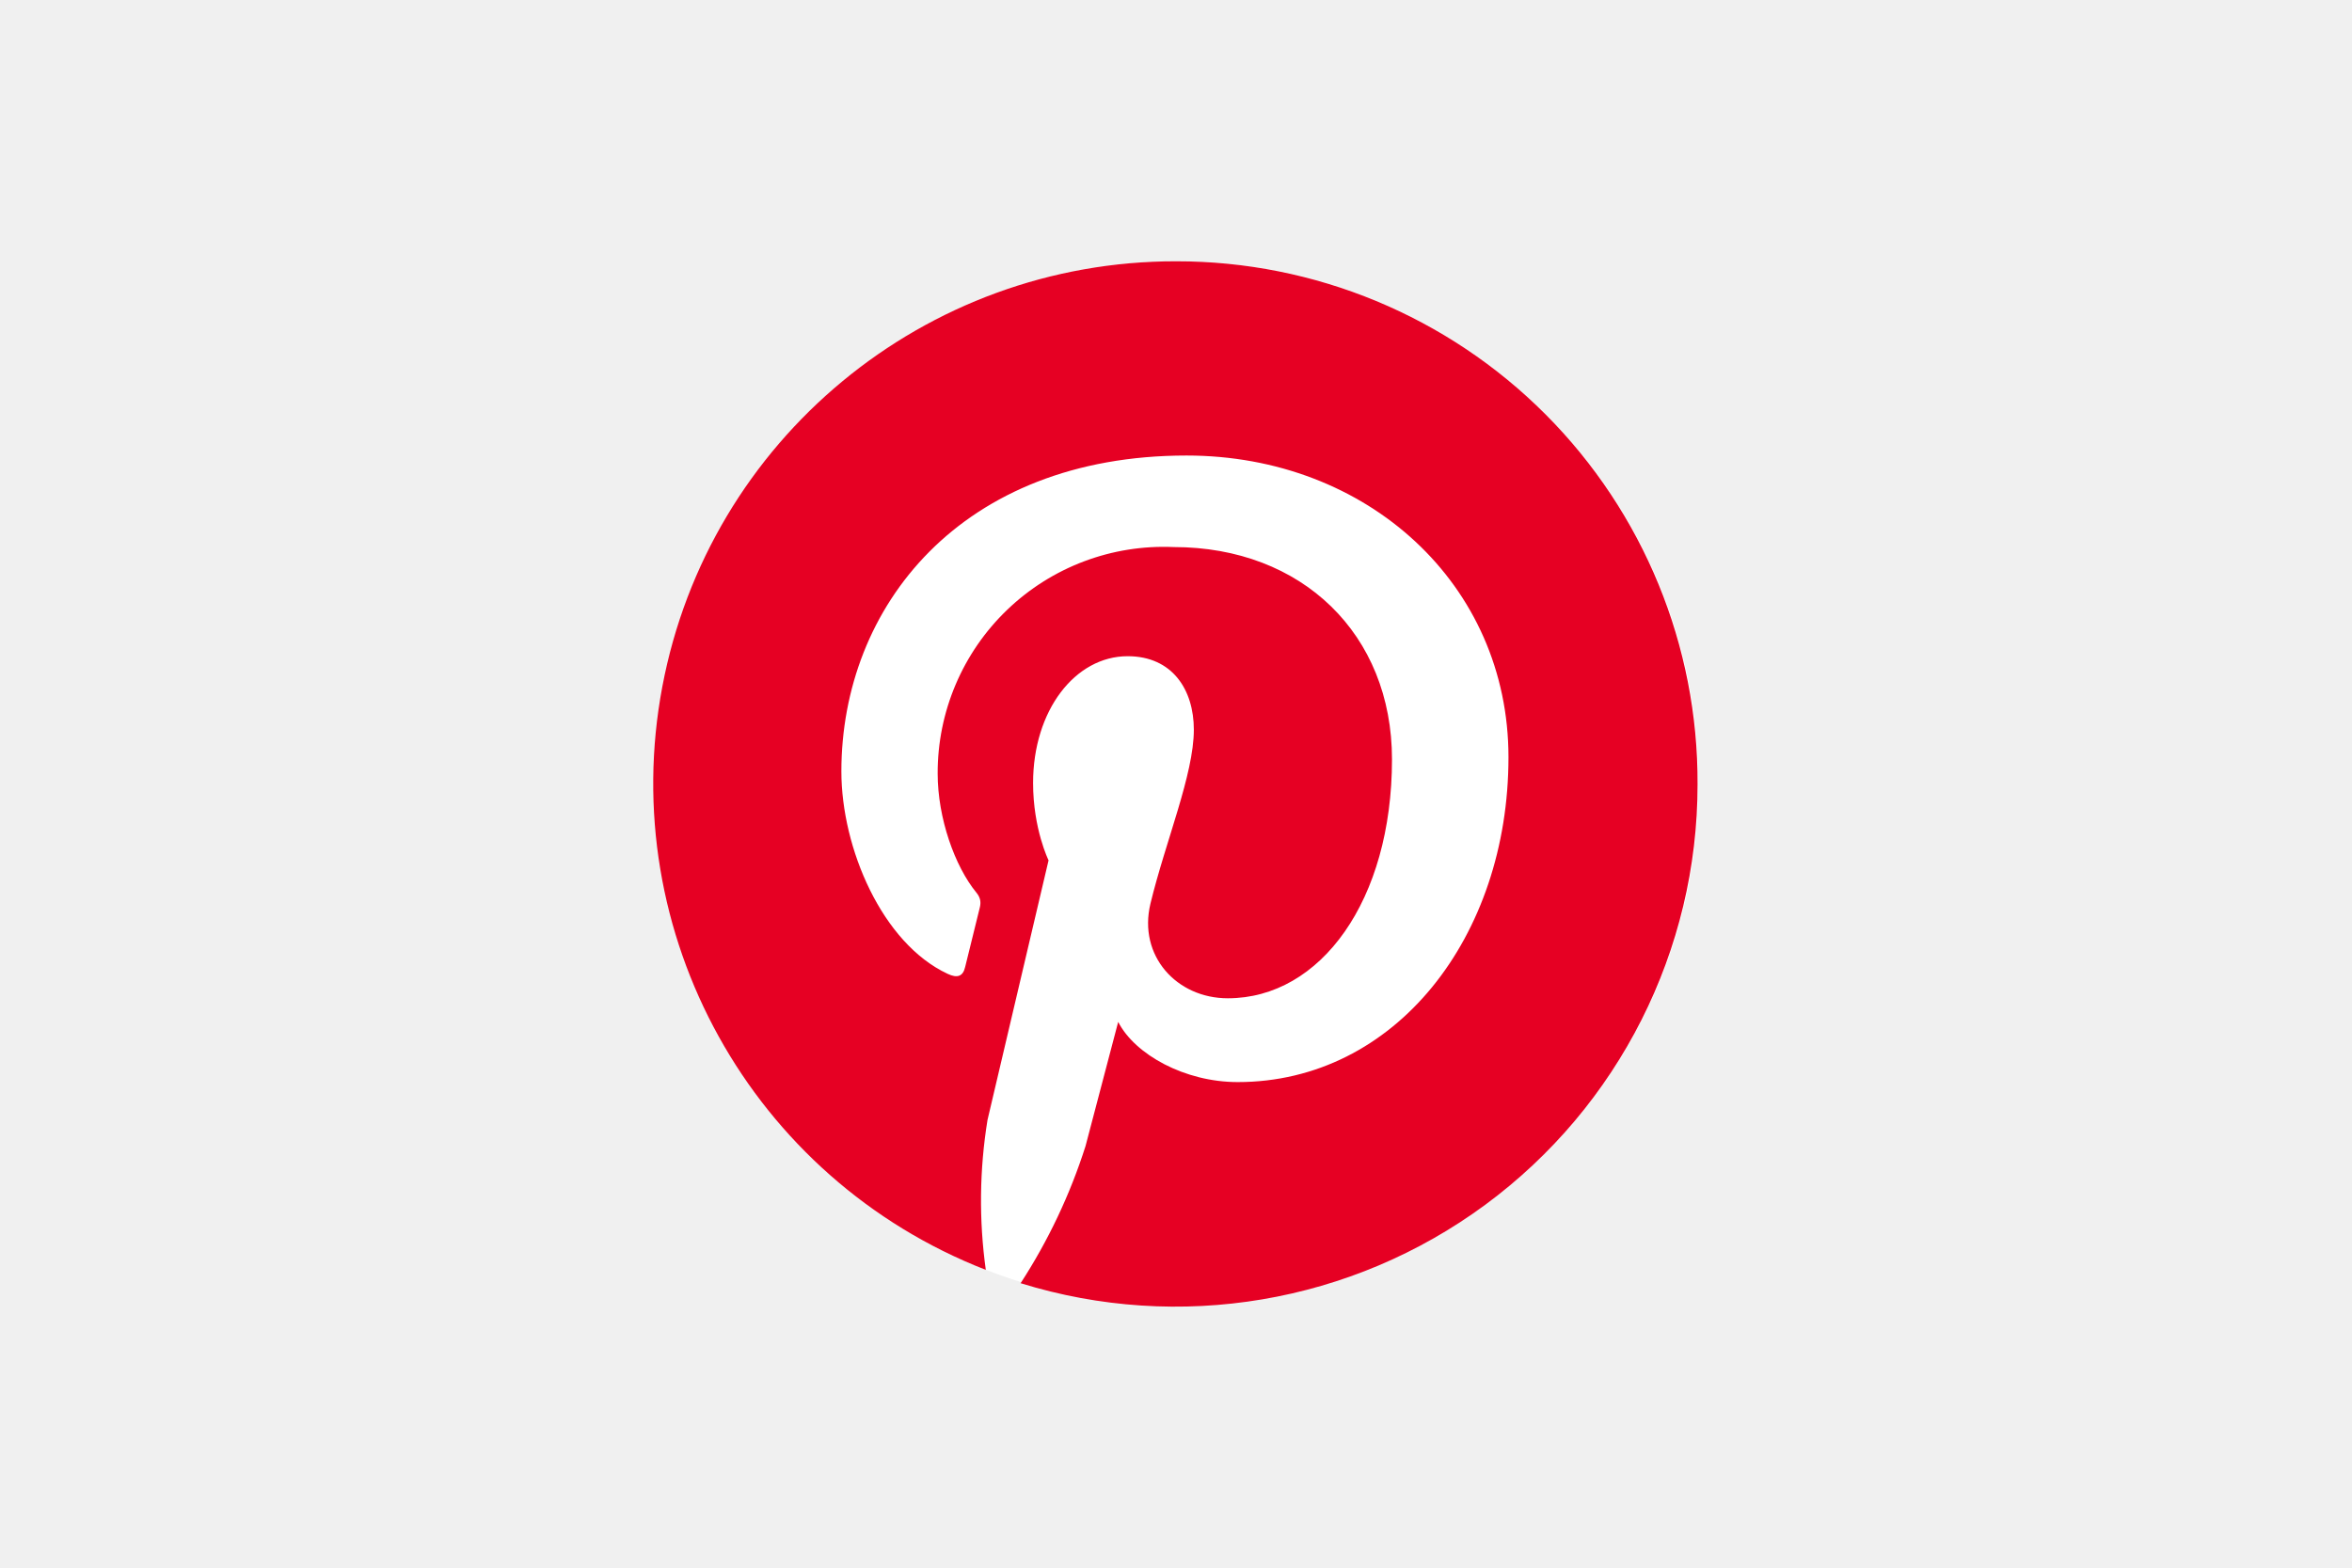
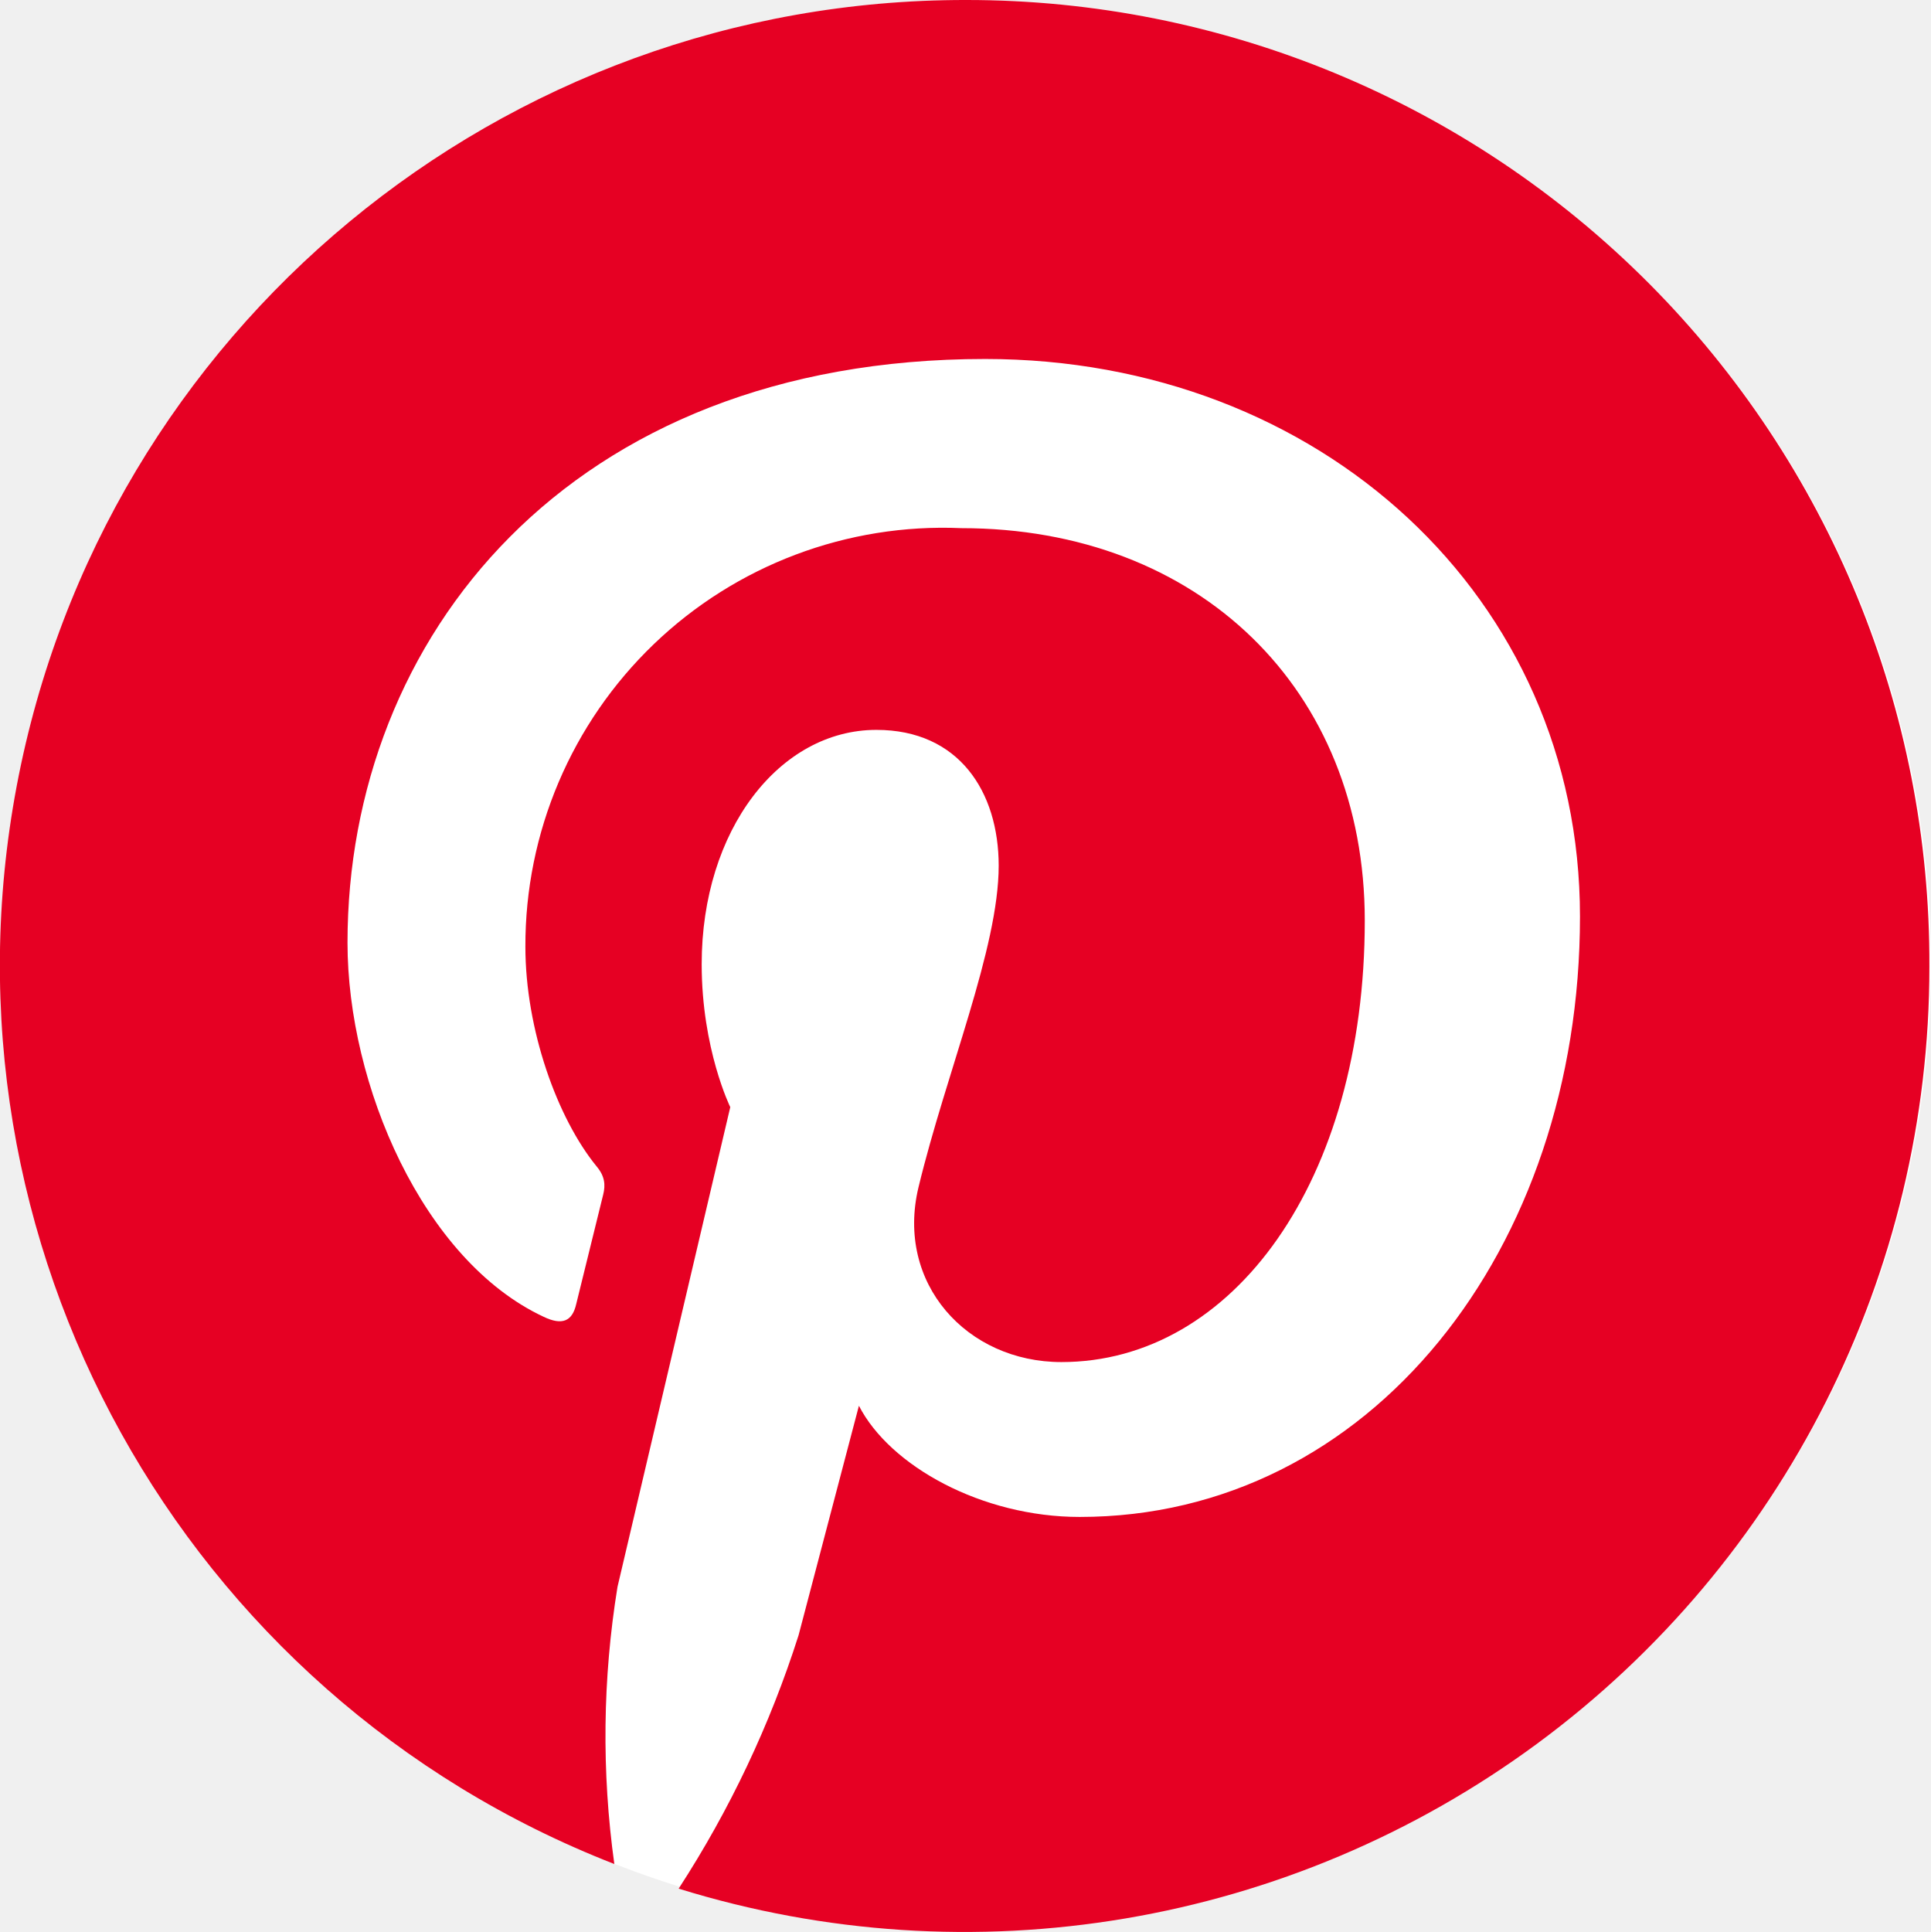
- <svg xmlns="http://www.w3.org/2000/svg" width="1200" height="800" viewBox="-36.5 -60.8 315.9 364.8">
+ <svg xmlns="http://www.w3.org/2000/svg" viewBox="-0.16 0 243.16 243.26">
  <circle cx="121.5" cy="121.5" r="121.5" fill="#fff" />
  <path fill="#e60023" d="M121.5 0a121.5 121.5 0 0 0-44.3 234.7 117 117 0 0 1 .4-34.9l14.2-60.4s-3.6-7.3-3.6-18c0-16.9 9.8-29.5 22-29.5 10.4 0 15.4 7.8 15.4 17.1 0 10.4-6.6 26-10.1 40.5-2.9 12.1 6.1 22 18 22 21.6 0 38.2-22.8 38.2-55.6 0-29.1-20.9-49.4-50.8-49.4A52.6 52.6 0 0 0 66 119.2c0 10.4 4 21.6 9 27.7 1 1.2 1.1 2.3.8 3.5l-3.4 13.8c-.5 2.2-1.8 2.7-4.1 1.6-15.2-7.1-24.7-29.2-24.7-47.1 0-38.3 27.8-73.5 80.3-73.5 42.1 0 74.9 30 74.9 70.2 0 41.9-26.4 75.6-63 75.6-12.3 0-23.9-6.4-27.8-14l-7.6 28.9a132.4 132.4 0 0 1-15.1 31.9 121.5 121.5 0 0 0 157.5-116.1A121.2 121.2 0 0 0 121.5 0z" />
</svg>
